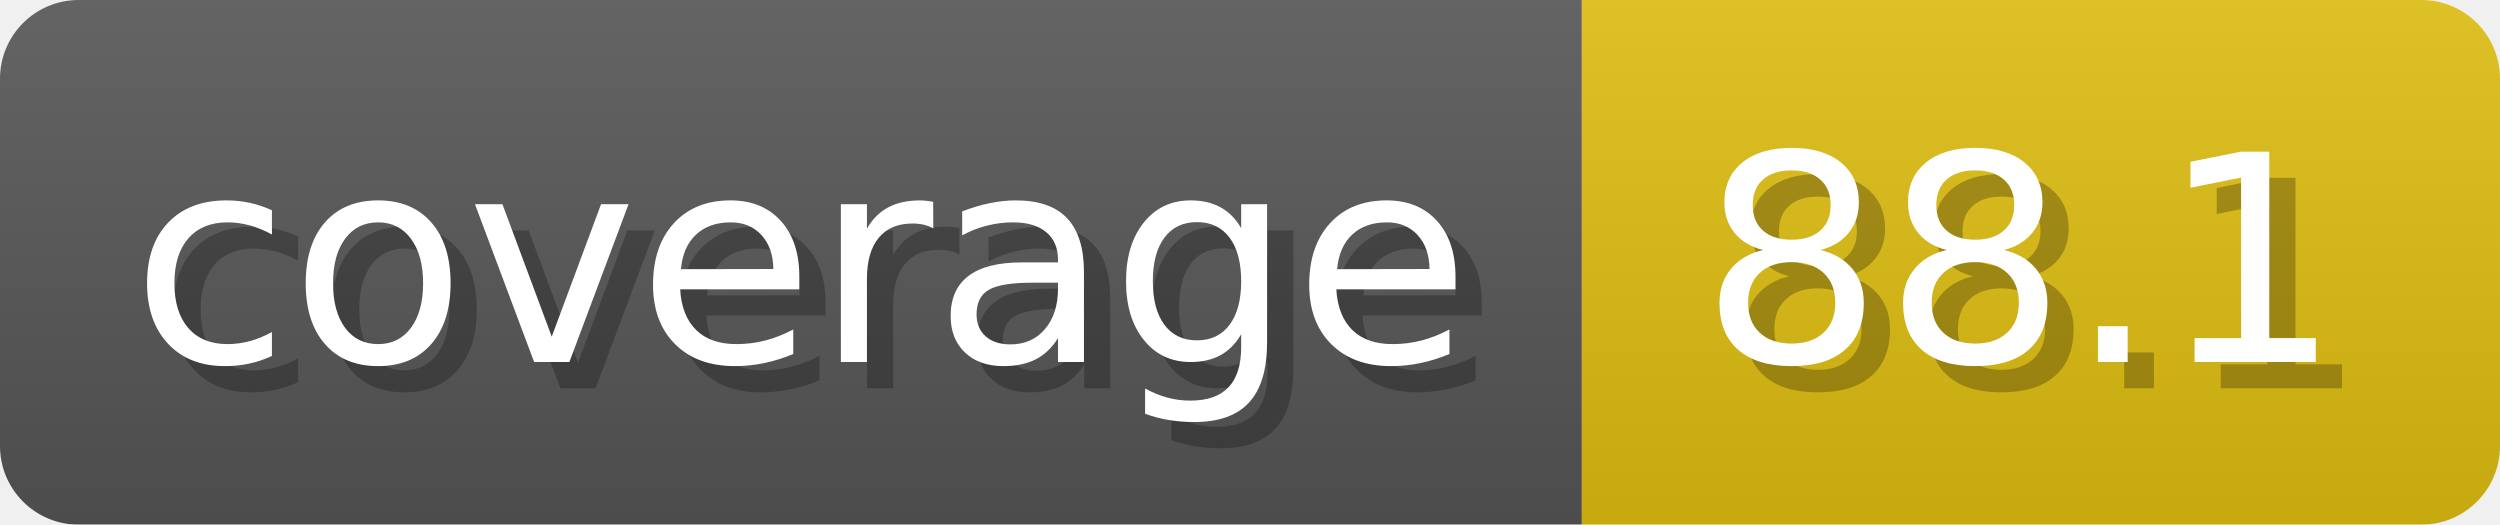
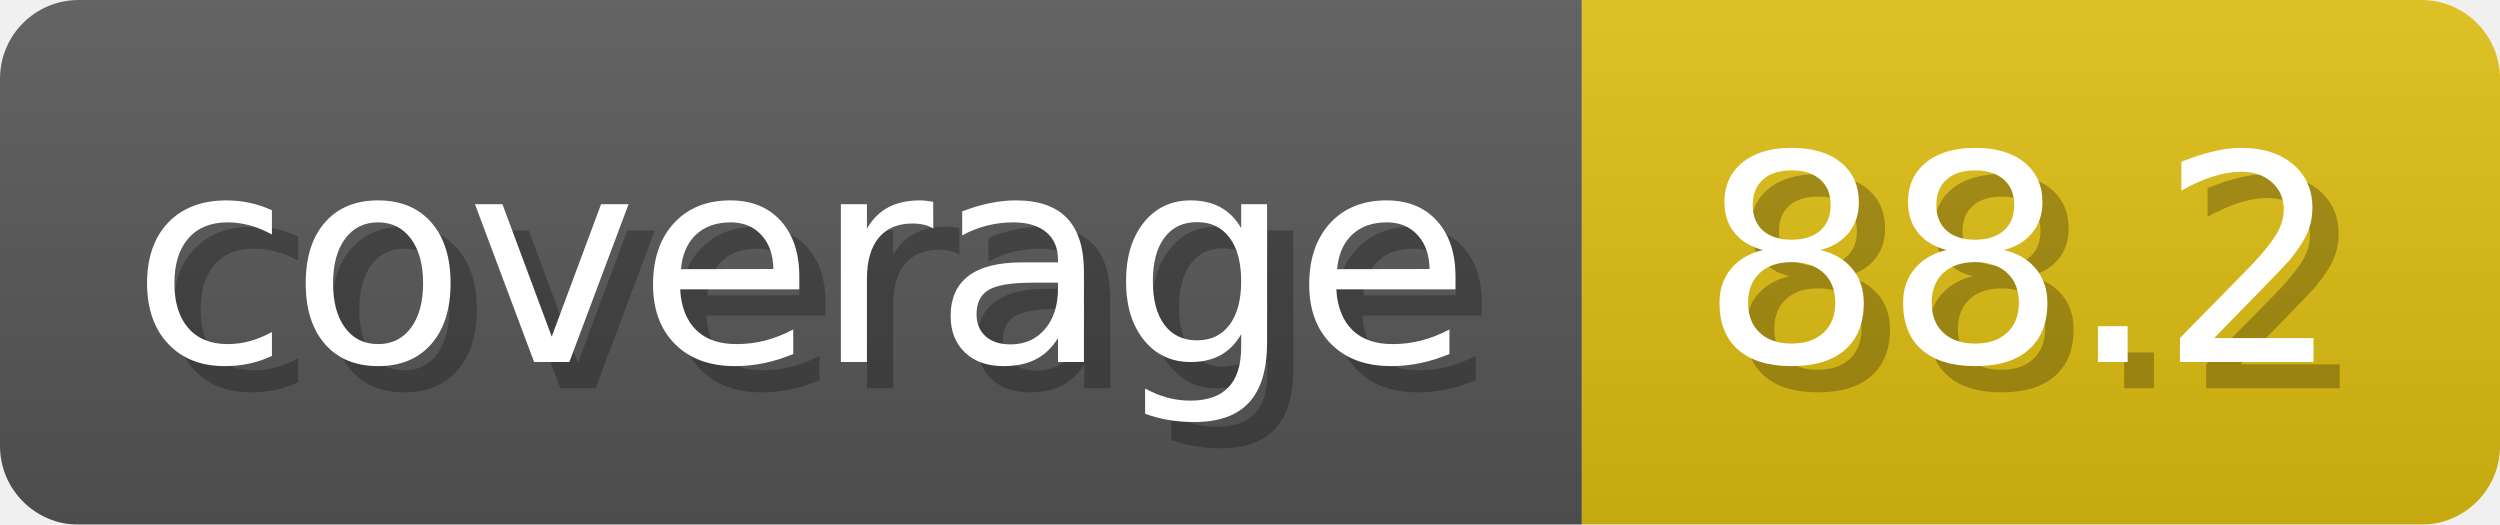
- <svg xmlns="http://www.w3.org/2000/svg" width="95.3" height="20" viewBox="0 0 953 200" role="img" aria-label="coverage: 88.1">
+ <svg xmlns="http://www.w3.org/2000/svg" width="95.3" height="20" viewBox="0 0 953 200" role="img" aria-label="coverage: 88.2">
  <linearGradient id="a" x2="0" y2="100%">
    <stop offset="0" stop-opacity=".1" stop-color="#EEE" />
    <stop offset="1" stop-opacity=".1" />
  </linearGradient>
  <mask id="m">
    <rect width="953" height="200" rx="30" fill="#FFF" />
  </mask>
  <g mask="url(#m)">
    <rect width="603" height="200" fill="#555" />
    <rect width="350" height="200" fill="#DB1" x="603" />
    <rect width="953" height="200" fill="url(#a)" />
  </g>
  <g aria-hidden="true" fill="#fff" text-anchor="start" font-family="Verdana,DejaVu Sans,sans-serif" font-size="110">
    <text x="60" y="148" textLength="503" fill="#000" opacity="0.25">coverage</text>
    <text x="50" y="138" textLength="503">coverage</text>
-     <text x="658" y="148" textLength="250" fill="#000" opacity="0.25">88.1</text>
-     <text x="648" y="138" textLength="250">88.1</text>
+     <text x="658" y="148" textLength="250" fill="#000" opacity="0.25">88.2</text>
+     <text x="648" y="138" textLength="250">88.2</text>
  </g>
</svg>
